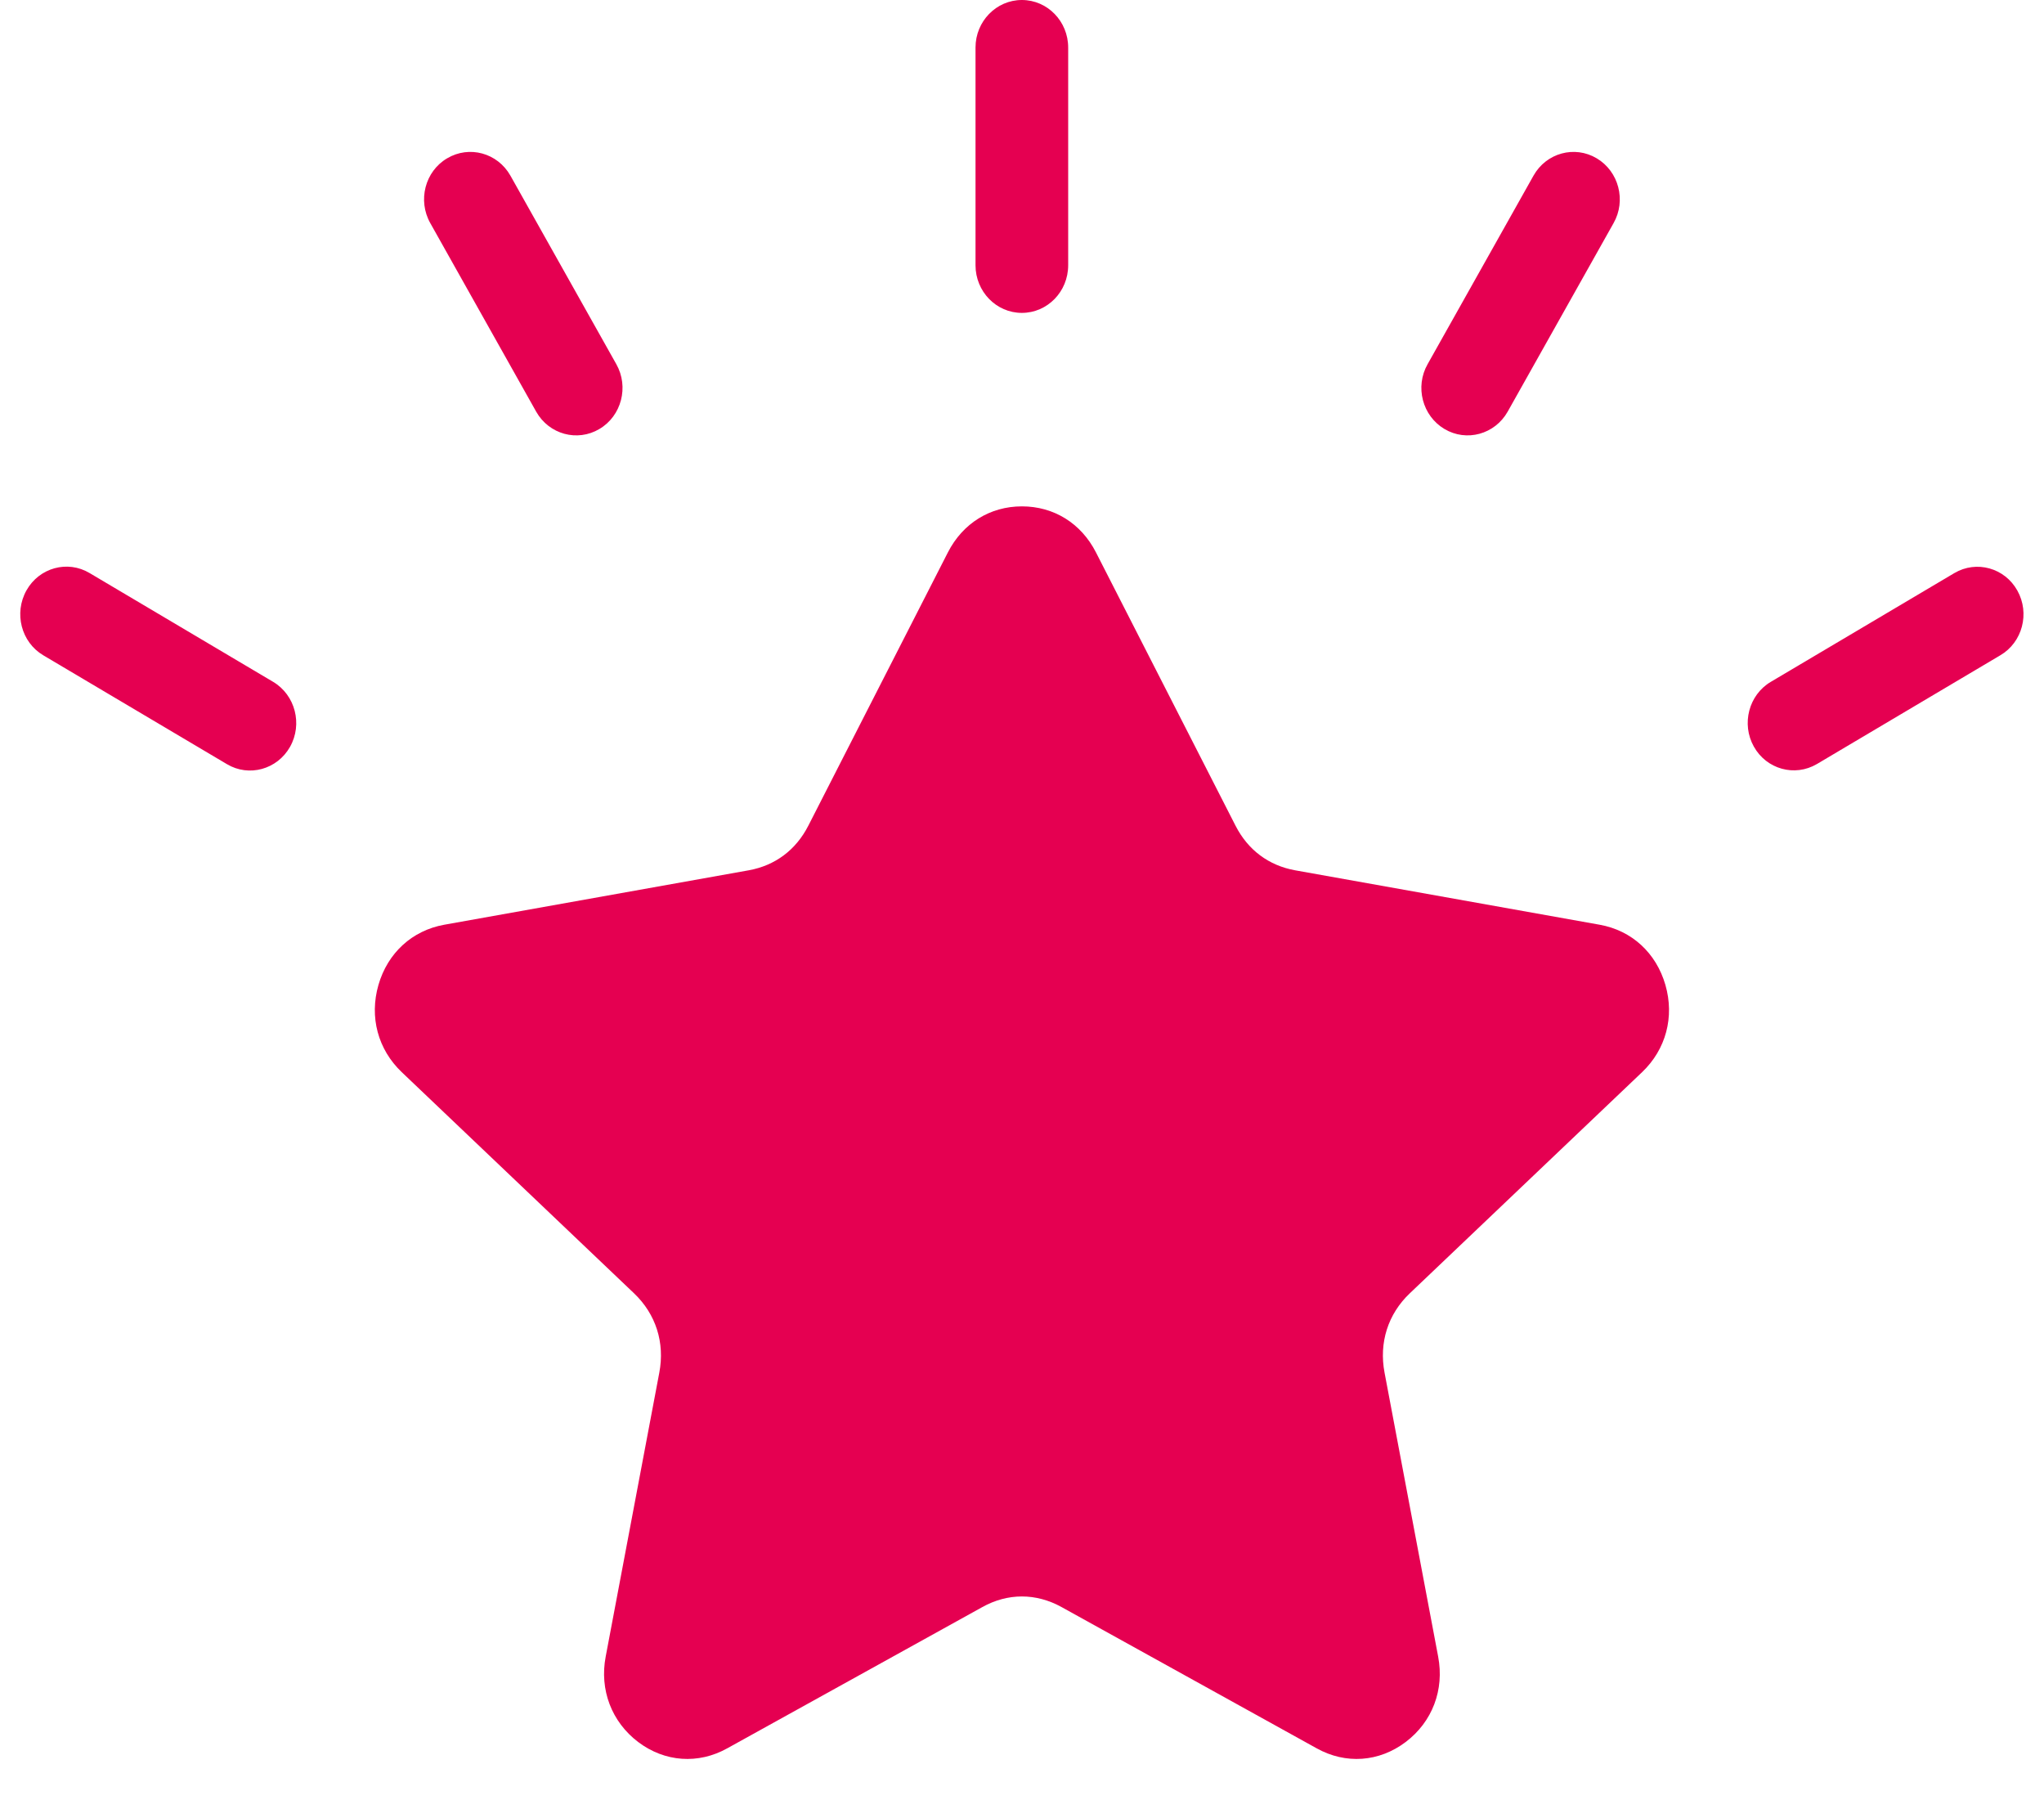
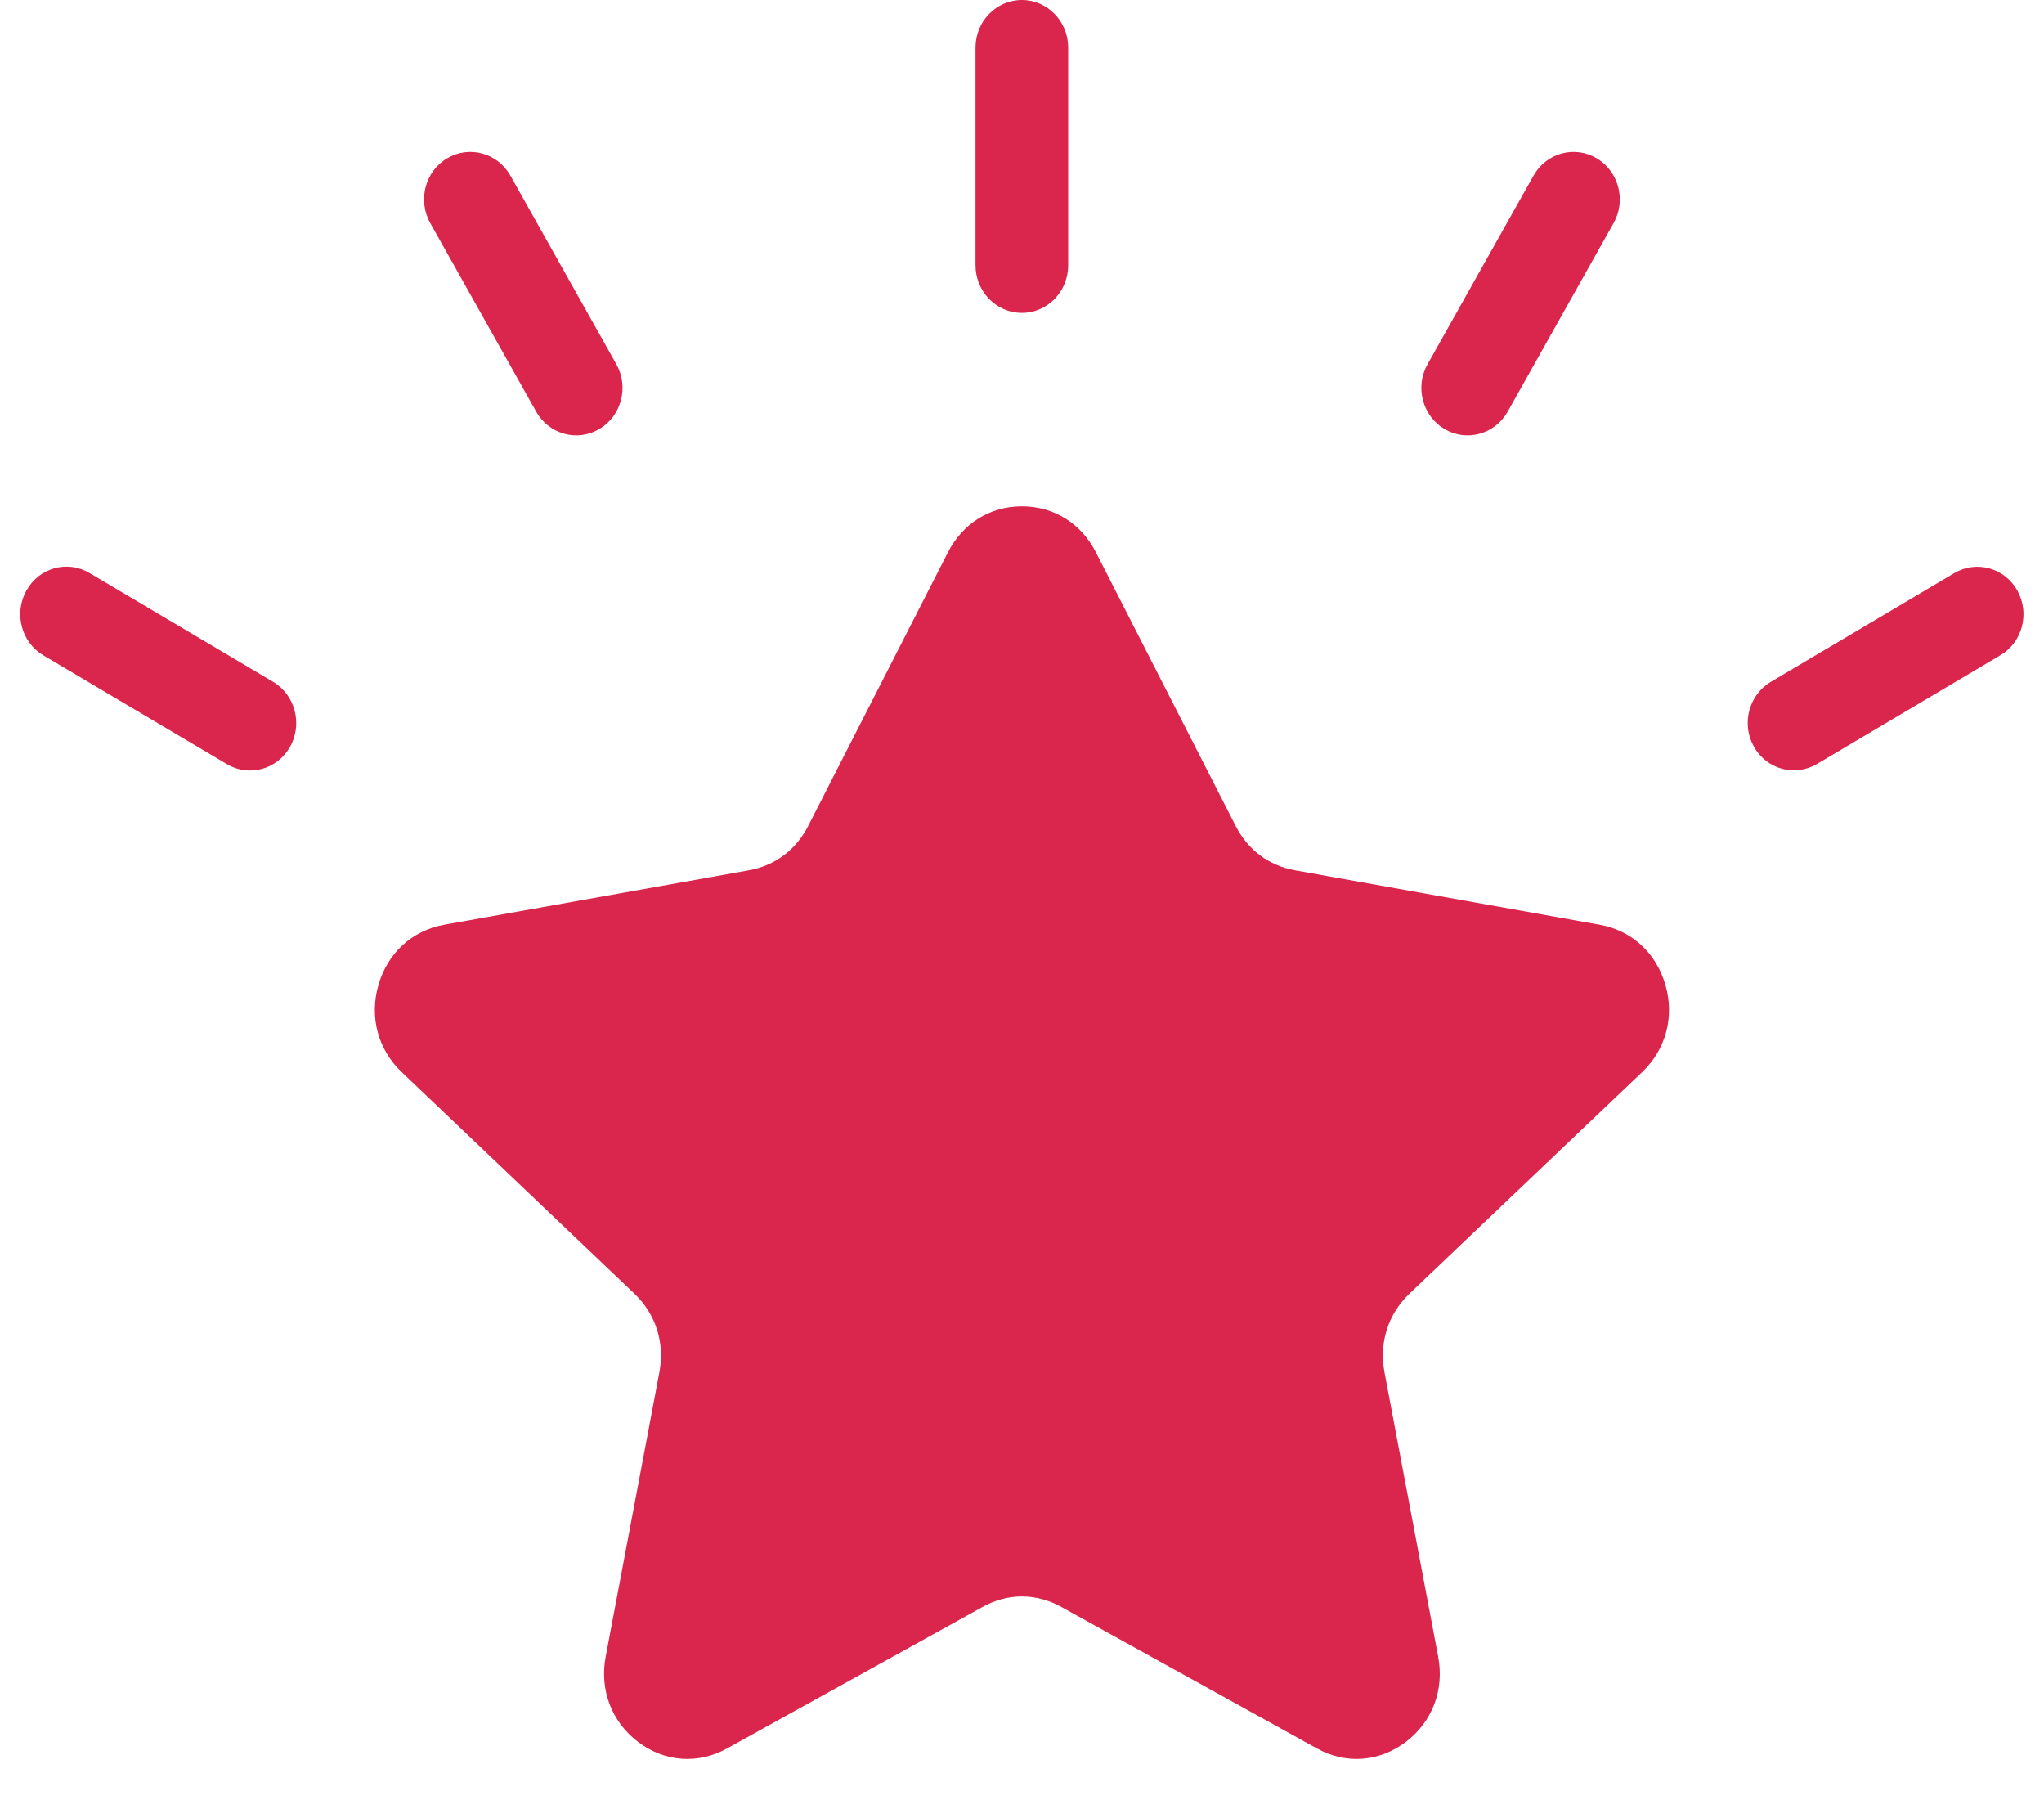
<svg xmlns="http://www.w3.org/2000/svg" width="27" height="24" viewBox="0 0 27 24" fill="none">
-   <path fill-rule="evenodd" clip-rule="evenodd" d="M14.023 21.223L17.392 23.088C17.776 23.302 18.217 23.27 18.568 23.005C18.92 22.739 19.081 22.316 18.997 21.876L18.289 18.127C18.214 17.731 18.334 17.354 18.622 17.08L21.691 14.159C22.006 13.859 22.121 13.43 21.999 13.007C21.877 12.584 21.555 12.288 21.131 12.212L17.107 11.493C16.759 11.43 16.484 11.225 16.32 10.903L14.476 7.293C14.28 6.91 13.92 6.687 13.499 6.687C13.078 6.687 12.718 6.911 12.522 7.293L10.678 10.903C10.514 11.225 10.239 11.43 9.891 11.493L5.868 12.212C5.445 12.288 5.121 12.584 4.999 13.007C4.877 13.431 4.992 13.859 5.307 14.159L8.376 17.08C8.664 17.355 8.784 17.731 8.709 18.127L8.001 21.876C7.917 22.315 8.079 22.739 8.43 23.005C8.781 23.27 9.223 23.302 9.607 23.088L12.976 21.223C13.312 21.036 13.685 21.036 14.023 21.223ZM5.684 2.947C5.515 2.647 5.614 2.263 5.906 2.091C6.199 1.917 6.572 2.019 6.742 2.319L8.141 4.809C8.31 5.108 8.21 5.493 7.918 5.665C7.626 5.839 7.252 5.736 7.083 5.437L5.684 2.947ZM0.572 8.654C0.28 8.481 0.181 8.097 0.35 7.796C0.519 7.496 0.893 7.394 1.184 7.568L3.609 9.005C3.9 9.179 4 9.563 3.831 9.863C3.662 10.162 3.288 10.265 2.997 10.091L0.572 8.654ZM25.816 7.568C26.108 7.396 26.481 7.499 26.648 7.799C26.816 8.099 26.715 8.482 26.424 8.653L24 10.09C23.707 10.262 23.334 10.159 23.167 9.859C23 9.56 23.1 9.176 23.392 9.004L25.816 7.568ZM20.257 2.319C20.426 2.019 20.8 1.917 21.092 2.091C21.383 2.264 21.484 2.648 21.314 2.947L19.915 5.437C19.746 5.736 19.372 5.839 19.08 5.665C18.789 5.492 18.688 5.108 18.858 4.809L20.257 2.319ZM12.886 0.628C12.886 0.281 13.161 0 13.498 0C13.837 0 14.11 0.282 14.11 0.628V3.503C14.11 3.851 13.836 4.132 13.498 4.132C13.16 4.132 12.886 3.85 12.886 3.503V0.628Z" fill="#E50051" />
+   <path fill-rule="evenodd" clip-rule="evenodd" d="M14.023 21.223L17.392 23.088C17.776 23.302 18.217 23.27 18.568 23.005C18.92 22.739 19.081 22.316 18.997 21.876L18.289 18.127C18.214 17.731 18.334 17.354 18.622 17.08L21.691 14.159C22.006 13.859 22.121 13.43 21.999 13.007C21.877 12.584 21.555 12.288 21.131 12.212L17.107 11.493C16.759 11.43 16.484 11.225 16.32 10.903L14.476 7.293C14.28 6.91 13.92 6.687 13.499 6.687C13.078 6.687 12.718 6.911 12.522 7.293L10.678 10.903C10.514 11.225 10.239 11.43 9.891 11.493L5.868 12.212C5.445 12.288 5.121 12.584 4.999 13.007C4.877 13.431 4.992 13.859 5.307 14.159L8.376 17.08C8.664 17.355 8.784 17.731 8.709 18.127L8.001 21.876C7.917 22.315 8.079 22.739 8.43 23.005C8.781 23.27 9.223 23.302 9.607 23.088L12.976 21.223C13.312 21.036 13.685 21.036 14.023 21.223ZM5.684 2.947C5.515 2.647 5.614 2.263 5.906 2.091C6.199 1.917 6.572 2.019 6.742 2.319L8.141 4.809C8.31 5.108 8.21 5.493 7.918 5.665C7.626 5.839 7.252 5.736 7.083 5.437L5.684 2.947ZM0.572 8.654C0.28 8.481 0.181 8.097 0.35 7.796C0.519 7.496 0.893 7.394 1.184 7.568L3.609 9.005C3.9 9.179 4 9.563 3.831 9.863C3.662 10.162 3.288 10.265 2.997 10.091L0.572 8.654ZM25.816 7.568C26.108 7.396 26.481 7.499 26.648 7.799C26.816 8.099 26.715 8.482 26.424 8.653L24 10.09C23.707 10.262 23.334 10.159 23.167 9.859C23 9.56 23.1 9.176 23.392 9.004L25.816 7.568ZM20.257 2.319C20.426 2.019 20.8 1.917 21.092 2.091C21.383 2.264 21.484 2.648 21.314 2.947L19.915 5.437C19.746 5.736 19.372 5.839 19.08 5.665C18.789 5.492 18.688 5.108 18.858 4.809L20.257 2.319ZM12.886 0.628C12.886 0.281 13.161 0 13.498 0C13.837 0 14.11 0.282 14.11 0.628V3.503C14.11 3.851 13.836 4.132 13.498 4.132C13.16 4.132 12.886 3.85 12.886 3.503V0.628Z" fill="#DA254C" />
</svg>
